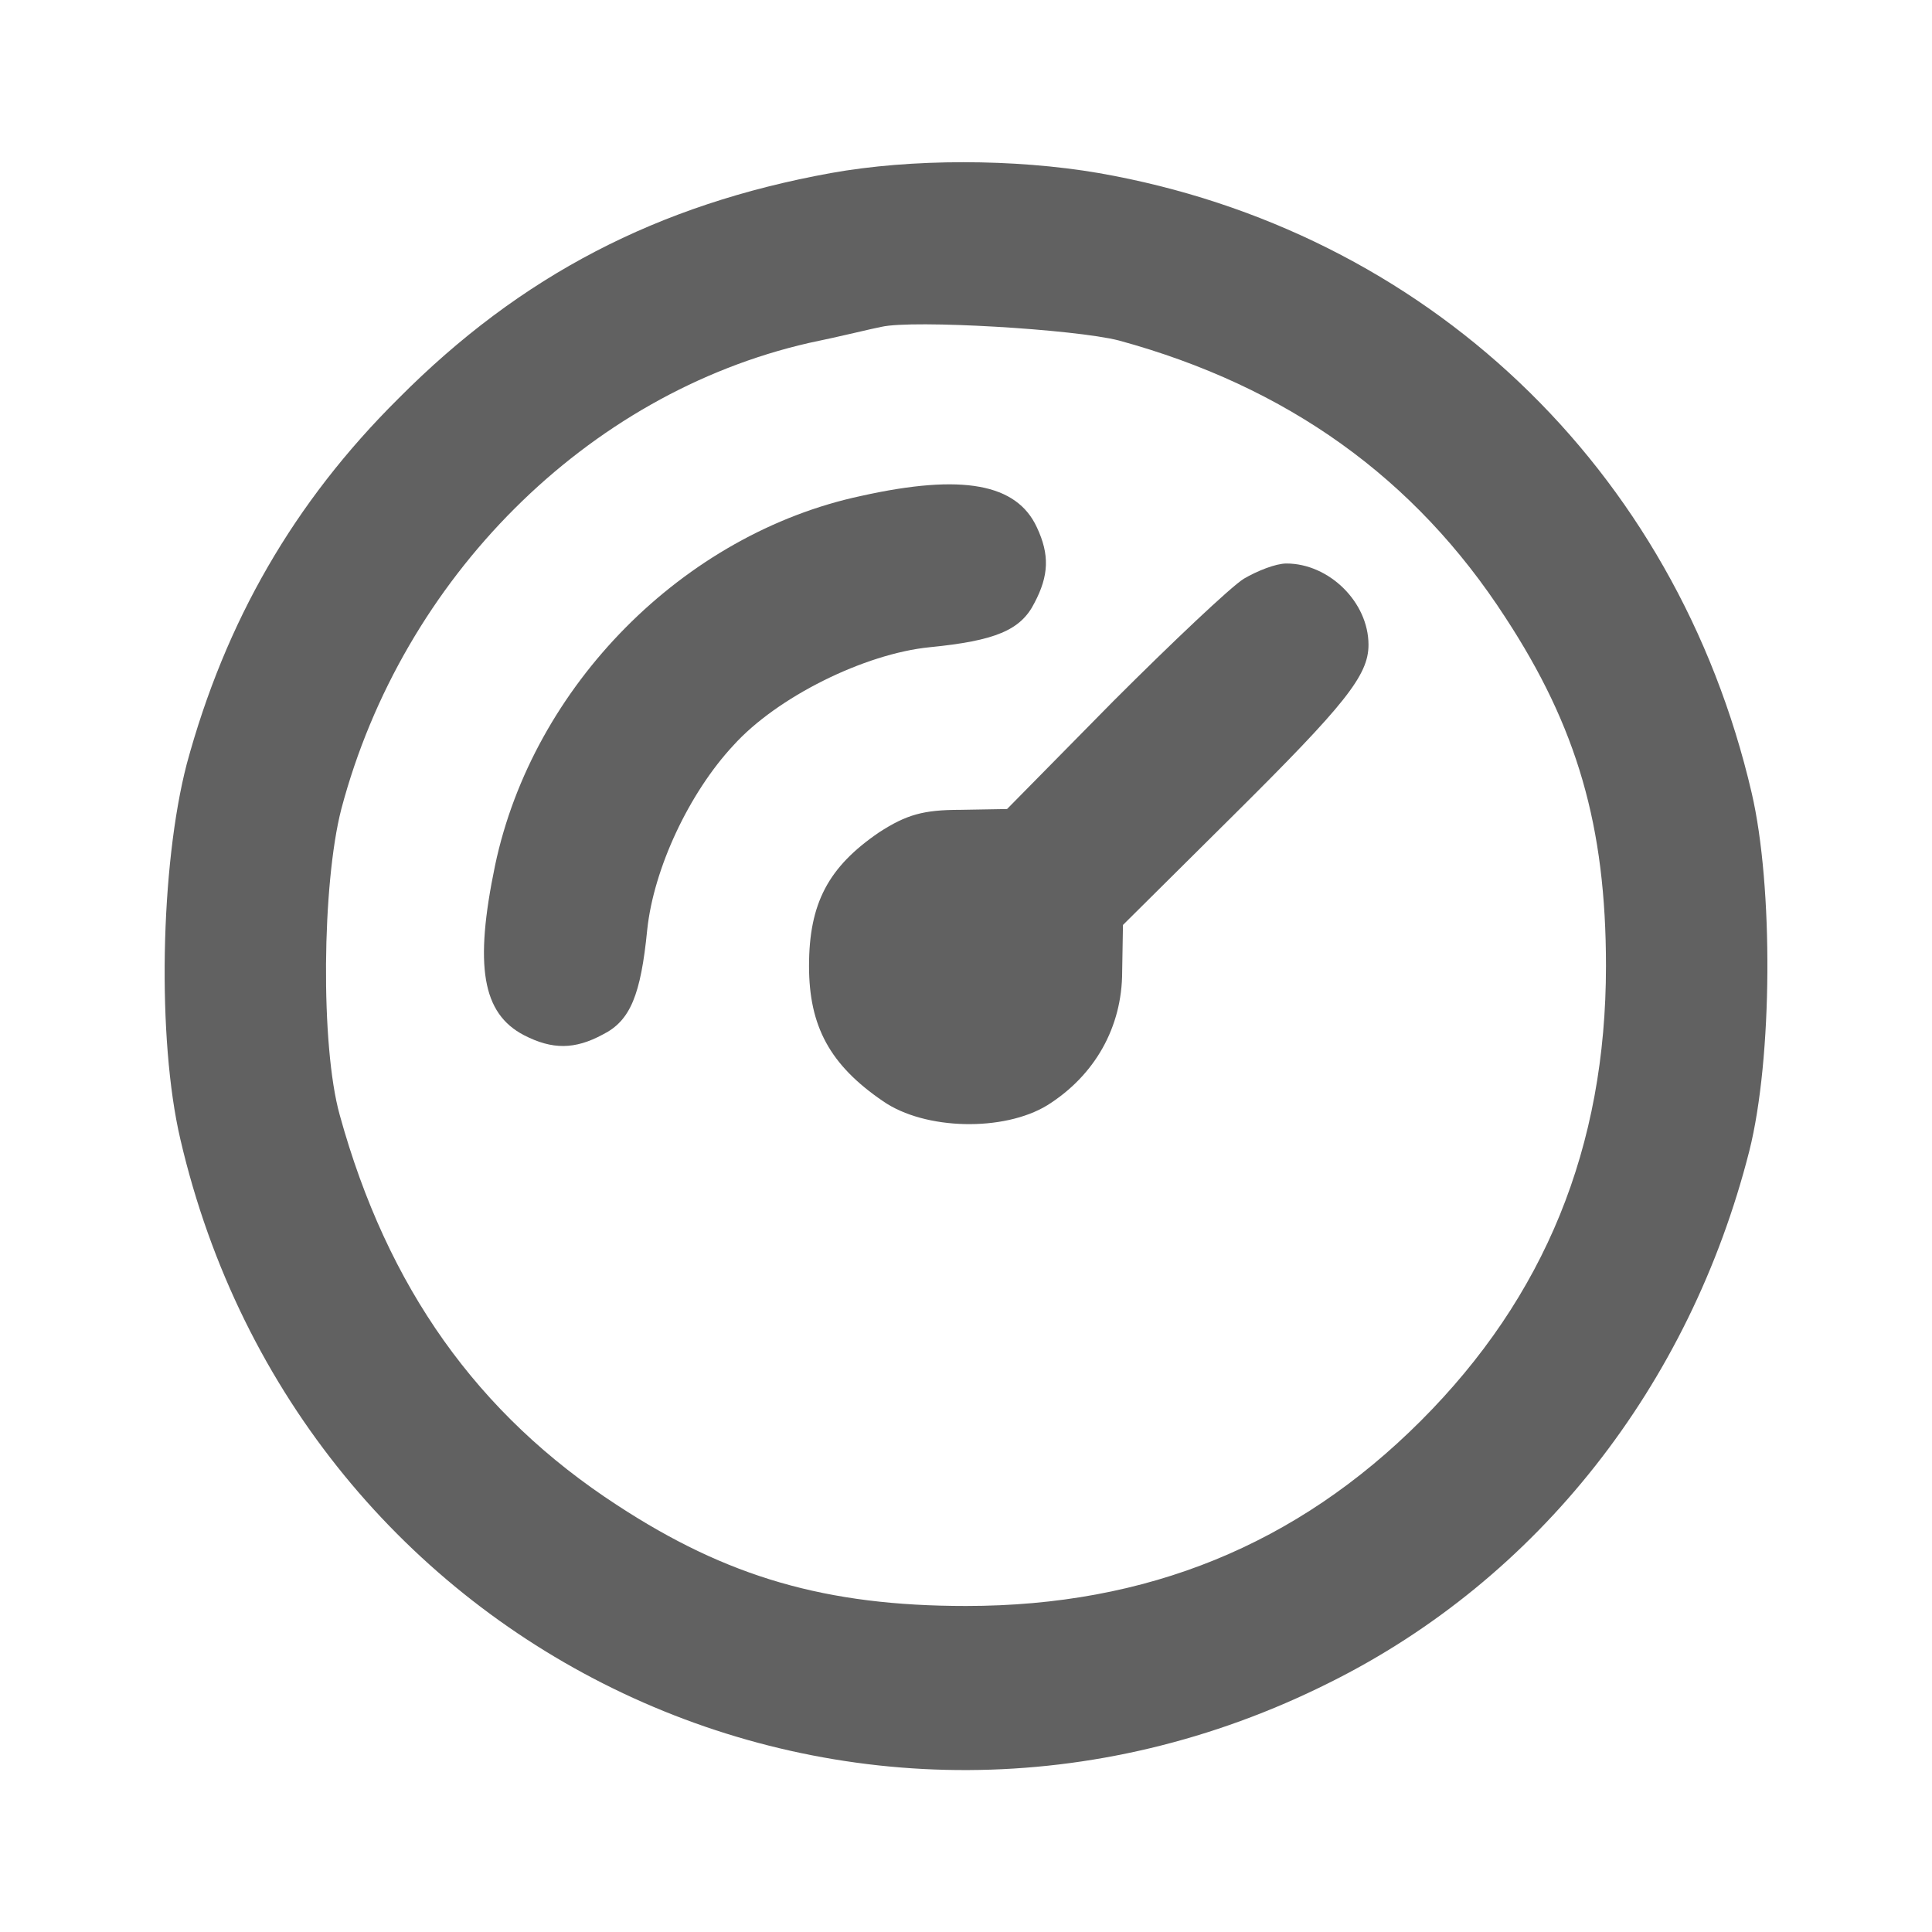
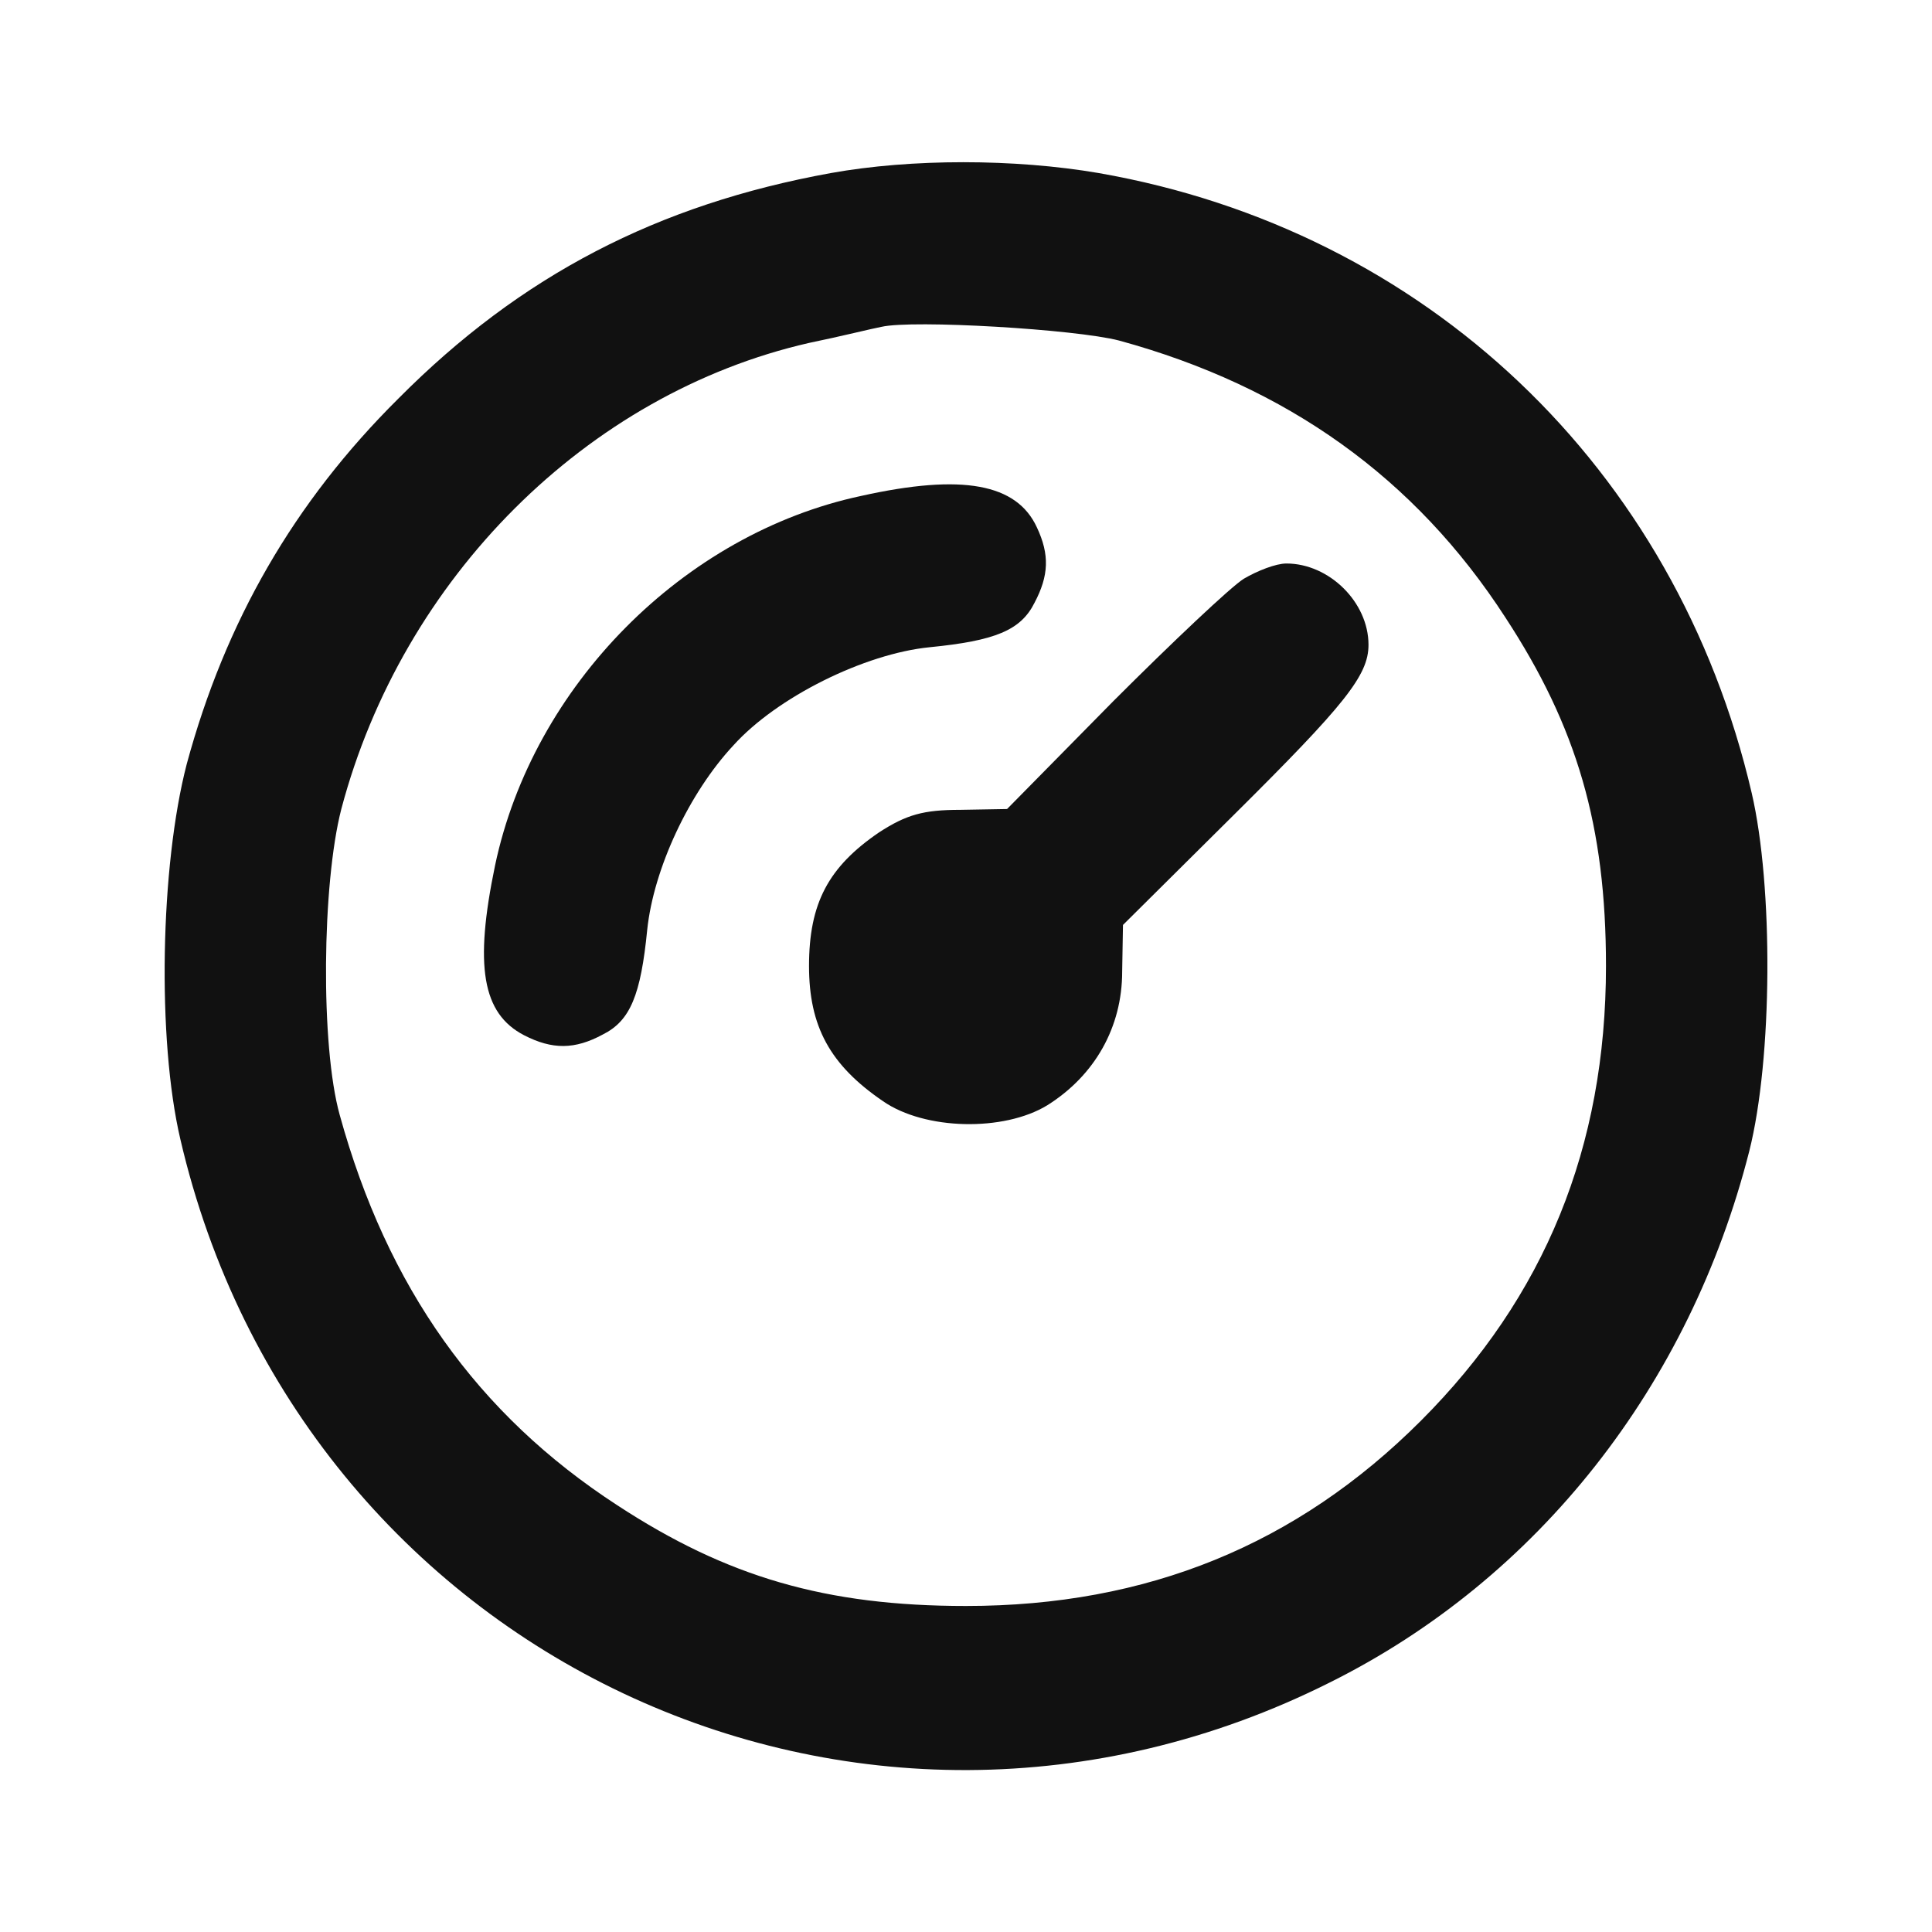
- <svg xmlns="http://www.w3.org/2000/svg" version="1.0" width="240pt" height="240pt" viewBox="0 0 240 240" preserveAspectRatio="xMidYMid meet" fill="#616161">
-   <g transform="translate(0,240) scale(0.1,-0.1)" fill="#616161" stroke="none">
+ <svg xmlns="http://www.w3.org/2000/svg" version="1.0" width="240pt" height="240pt" viewBox="0 0 240 240" preserveAspectRatio="xMidYMid meet" fill="#111111">
+   <g transform="translate(0,240) scale(0.1,-0.1)" fill="#111111" stroke="none">
    <path d="M1032 2185 c-215 -39 -385 -127 -537 -280 -130 -129 -215 -277 -263 -454 -33 -127 -37 -342 -8 -466 149 -642 842 -969 1428 -675 259 129 447 369 521 660 29 115 30 329 3 445 -94 404 -405 699 -811 770 -105 18 -233 18 -333 0z m358 -208 c209 -57 368 -171 480 -344 89 -136 125 -259 125 -433 0 -225 -76 -411 -230 -565 -154 -154 -340 -230 -565 -230 -174 0 -297 36 -433 125 -174 113 -286 271 -345 485 -24 86 -22 287 2 380 76 287 305 516 581 579 39 8 79 18 90 20 39 9 241 -3 295 -17z" />
    <path d="M1070 1784 c-221 -47 -408 -236 -455 -459 -26 -125 -16 -184 36 -211 35 -18 63 -18 98 1 34 17 47 49 55 130 8 76 52 170 107 229 54 60 163 114 244 122 81 8 113 21 130 55 18 34 19 60 3 94 -25 54 -92 67 -218 39z" />
    <path d="M1545 1681 c-16 -10 -89 -79 -162 -152 l-132 -134 -58 -1 c-46 0 -67 -6 -101 -28 -63 -43 -87 -88 -87 -166 0 -75 26 -123 92 -168 52 -36 150 -38 204 -5 59 37 93 97 93 166 l1 58 138 137 c138 137 167 173 167 211 0 53 -49 101 -102 101 -13 0 -36 -9 -53 -19z" />
  </g>
</svg>
